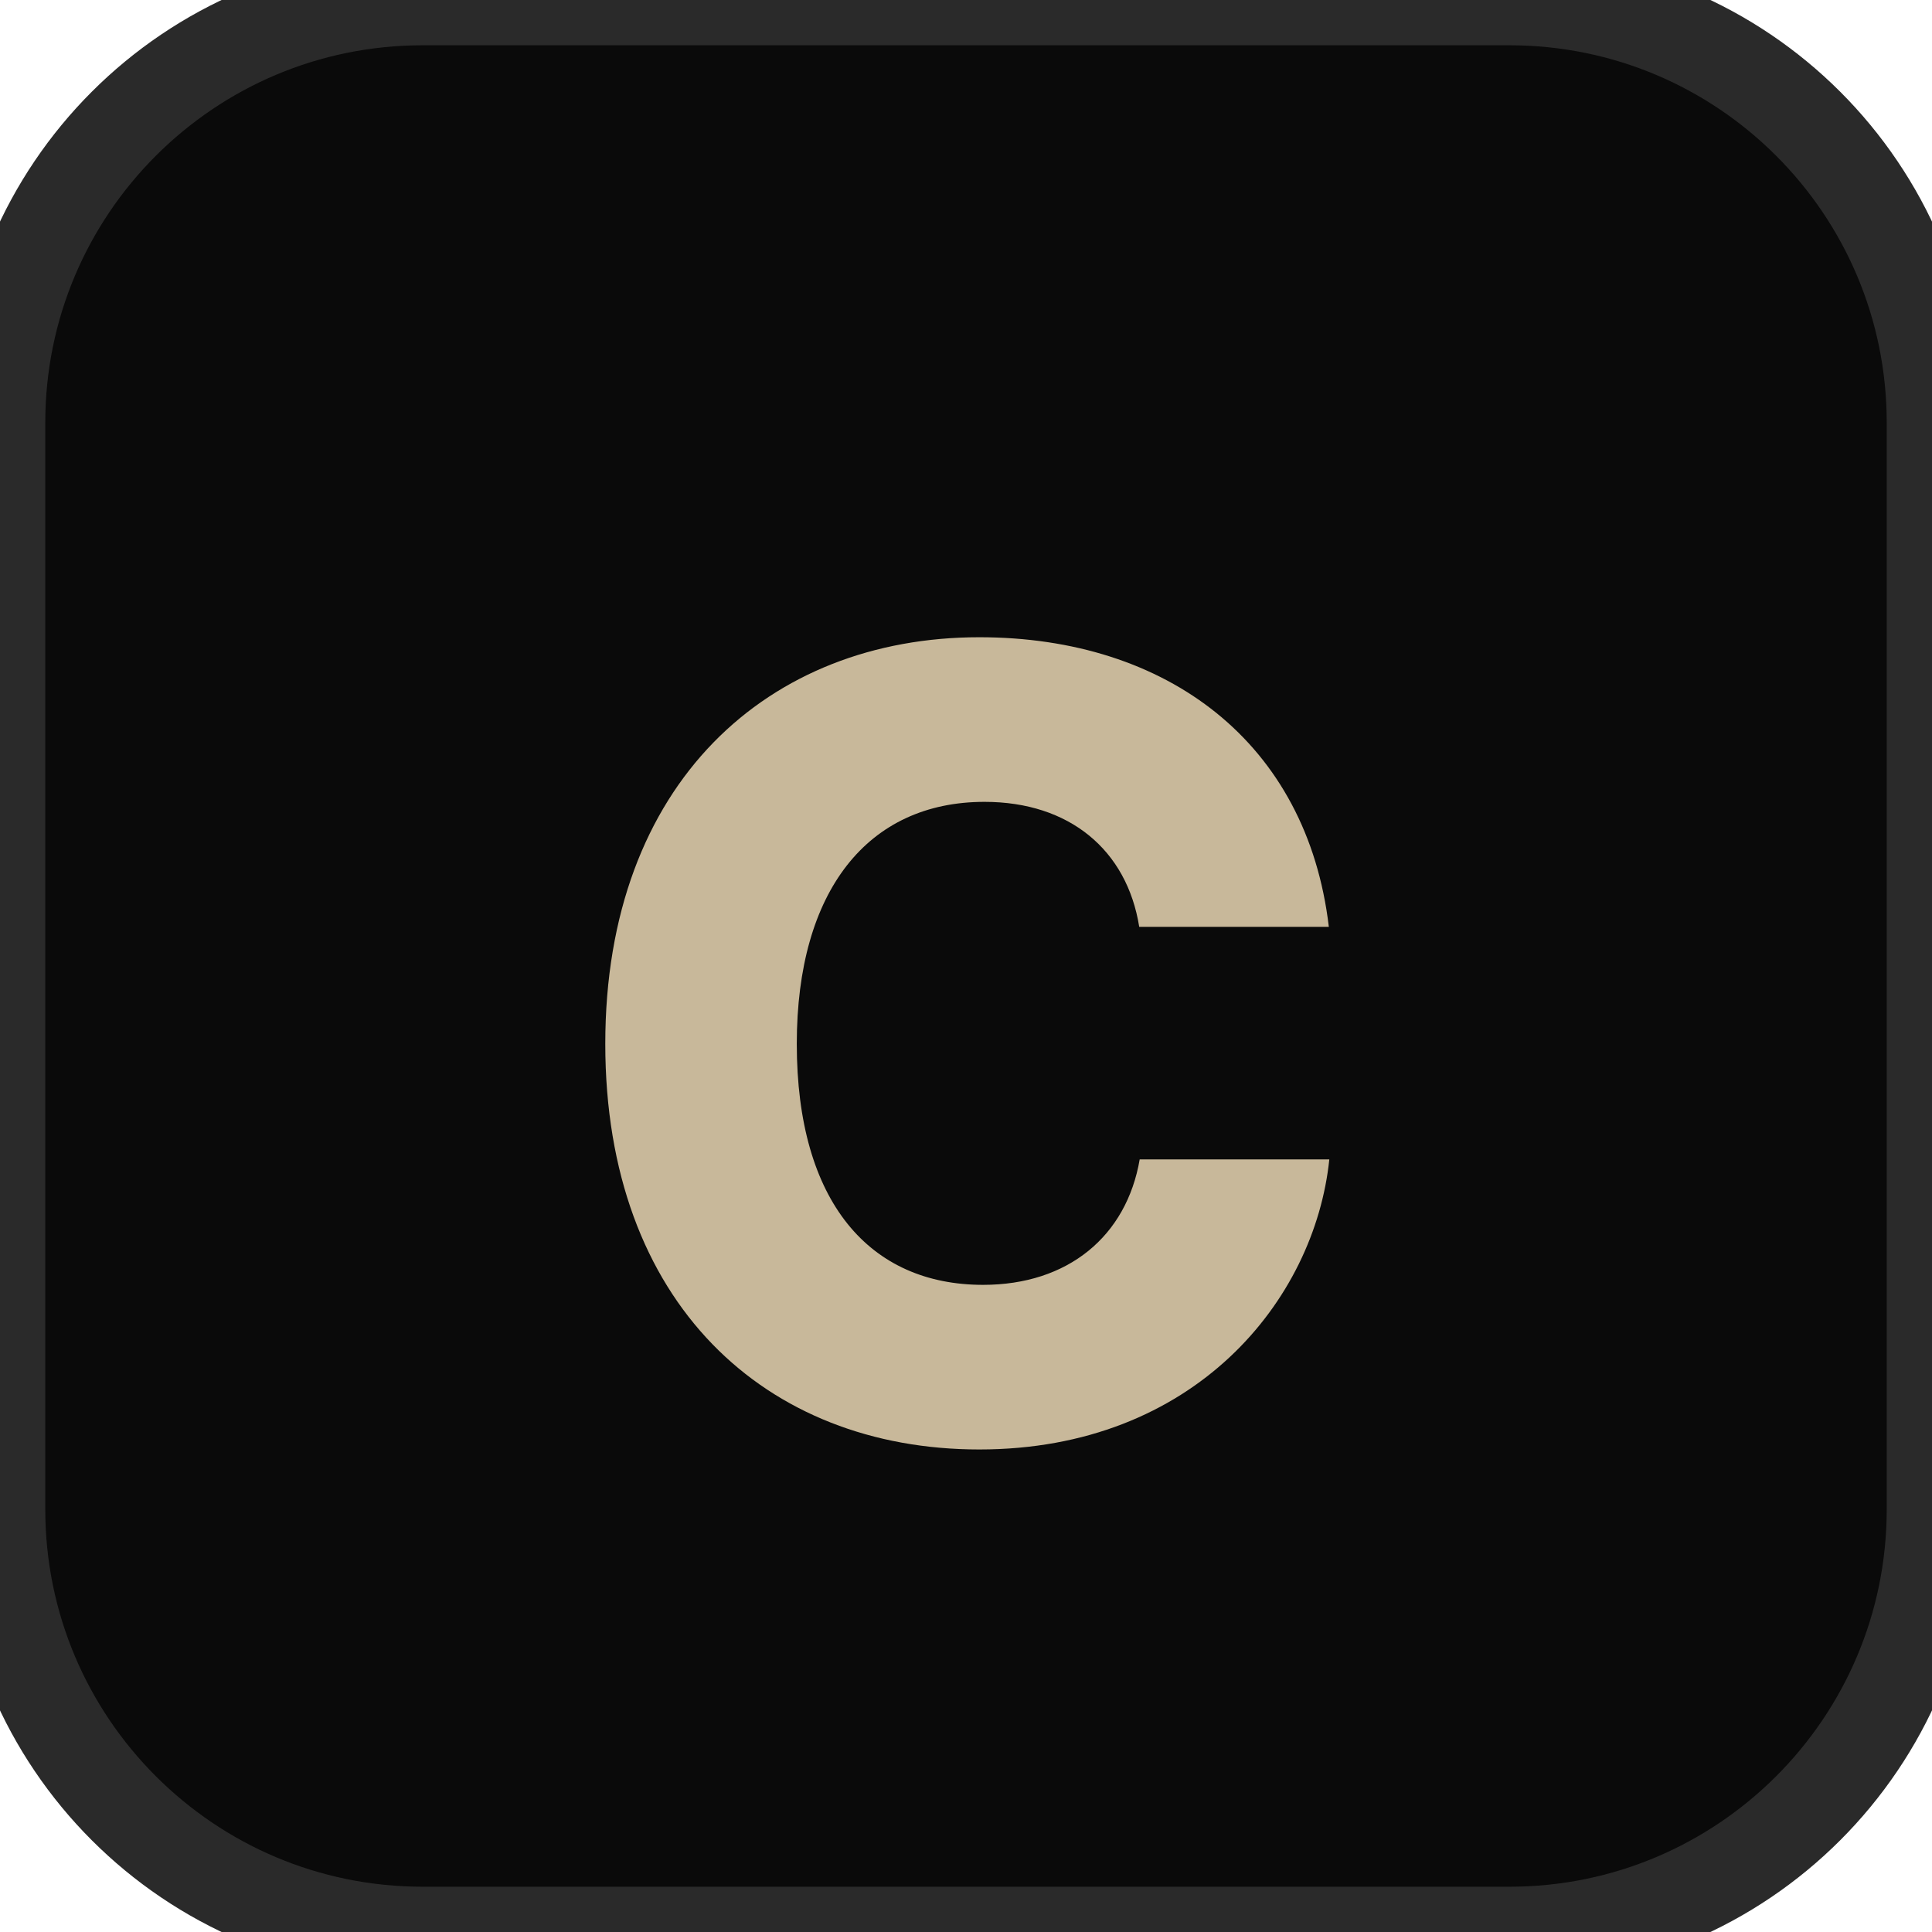
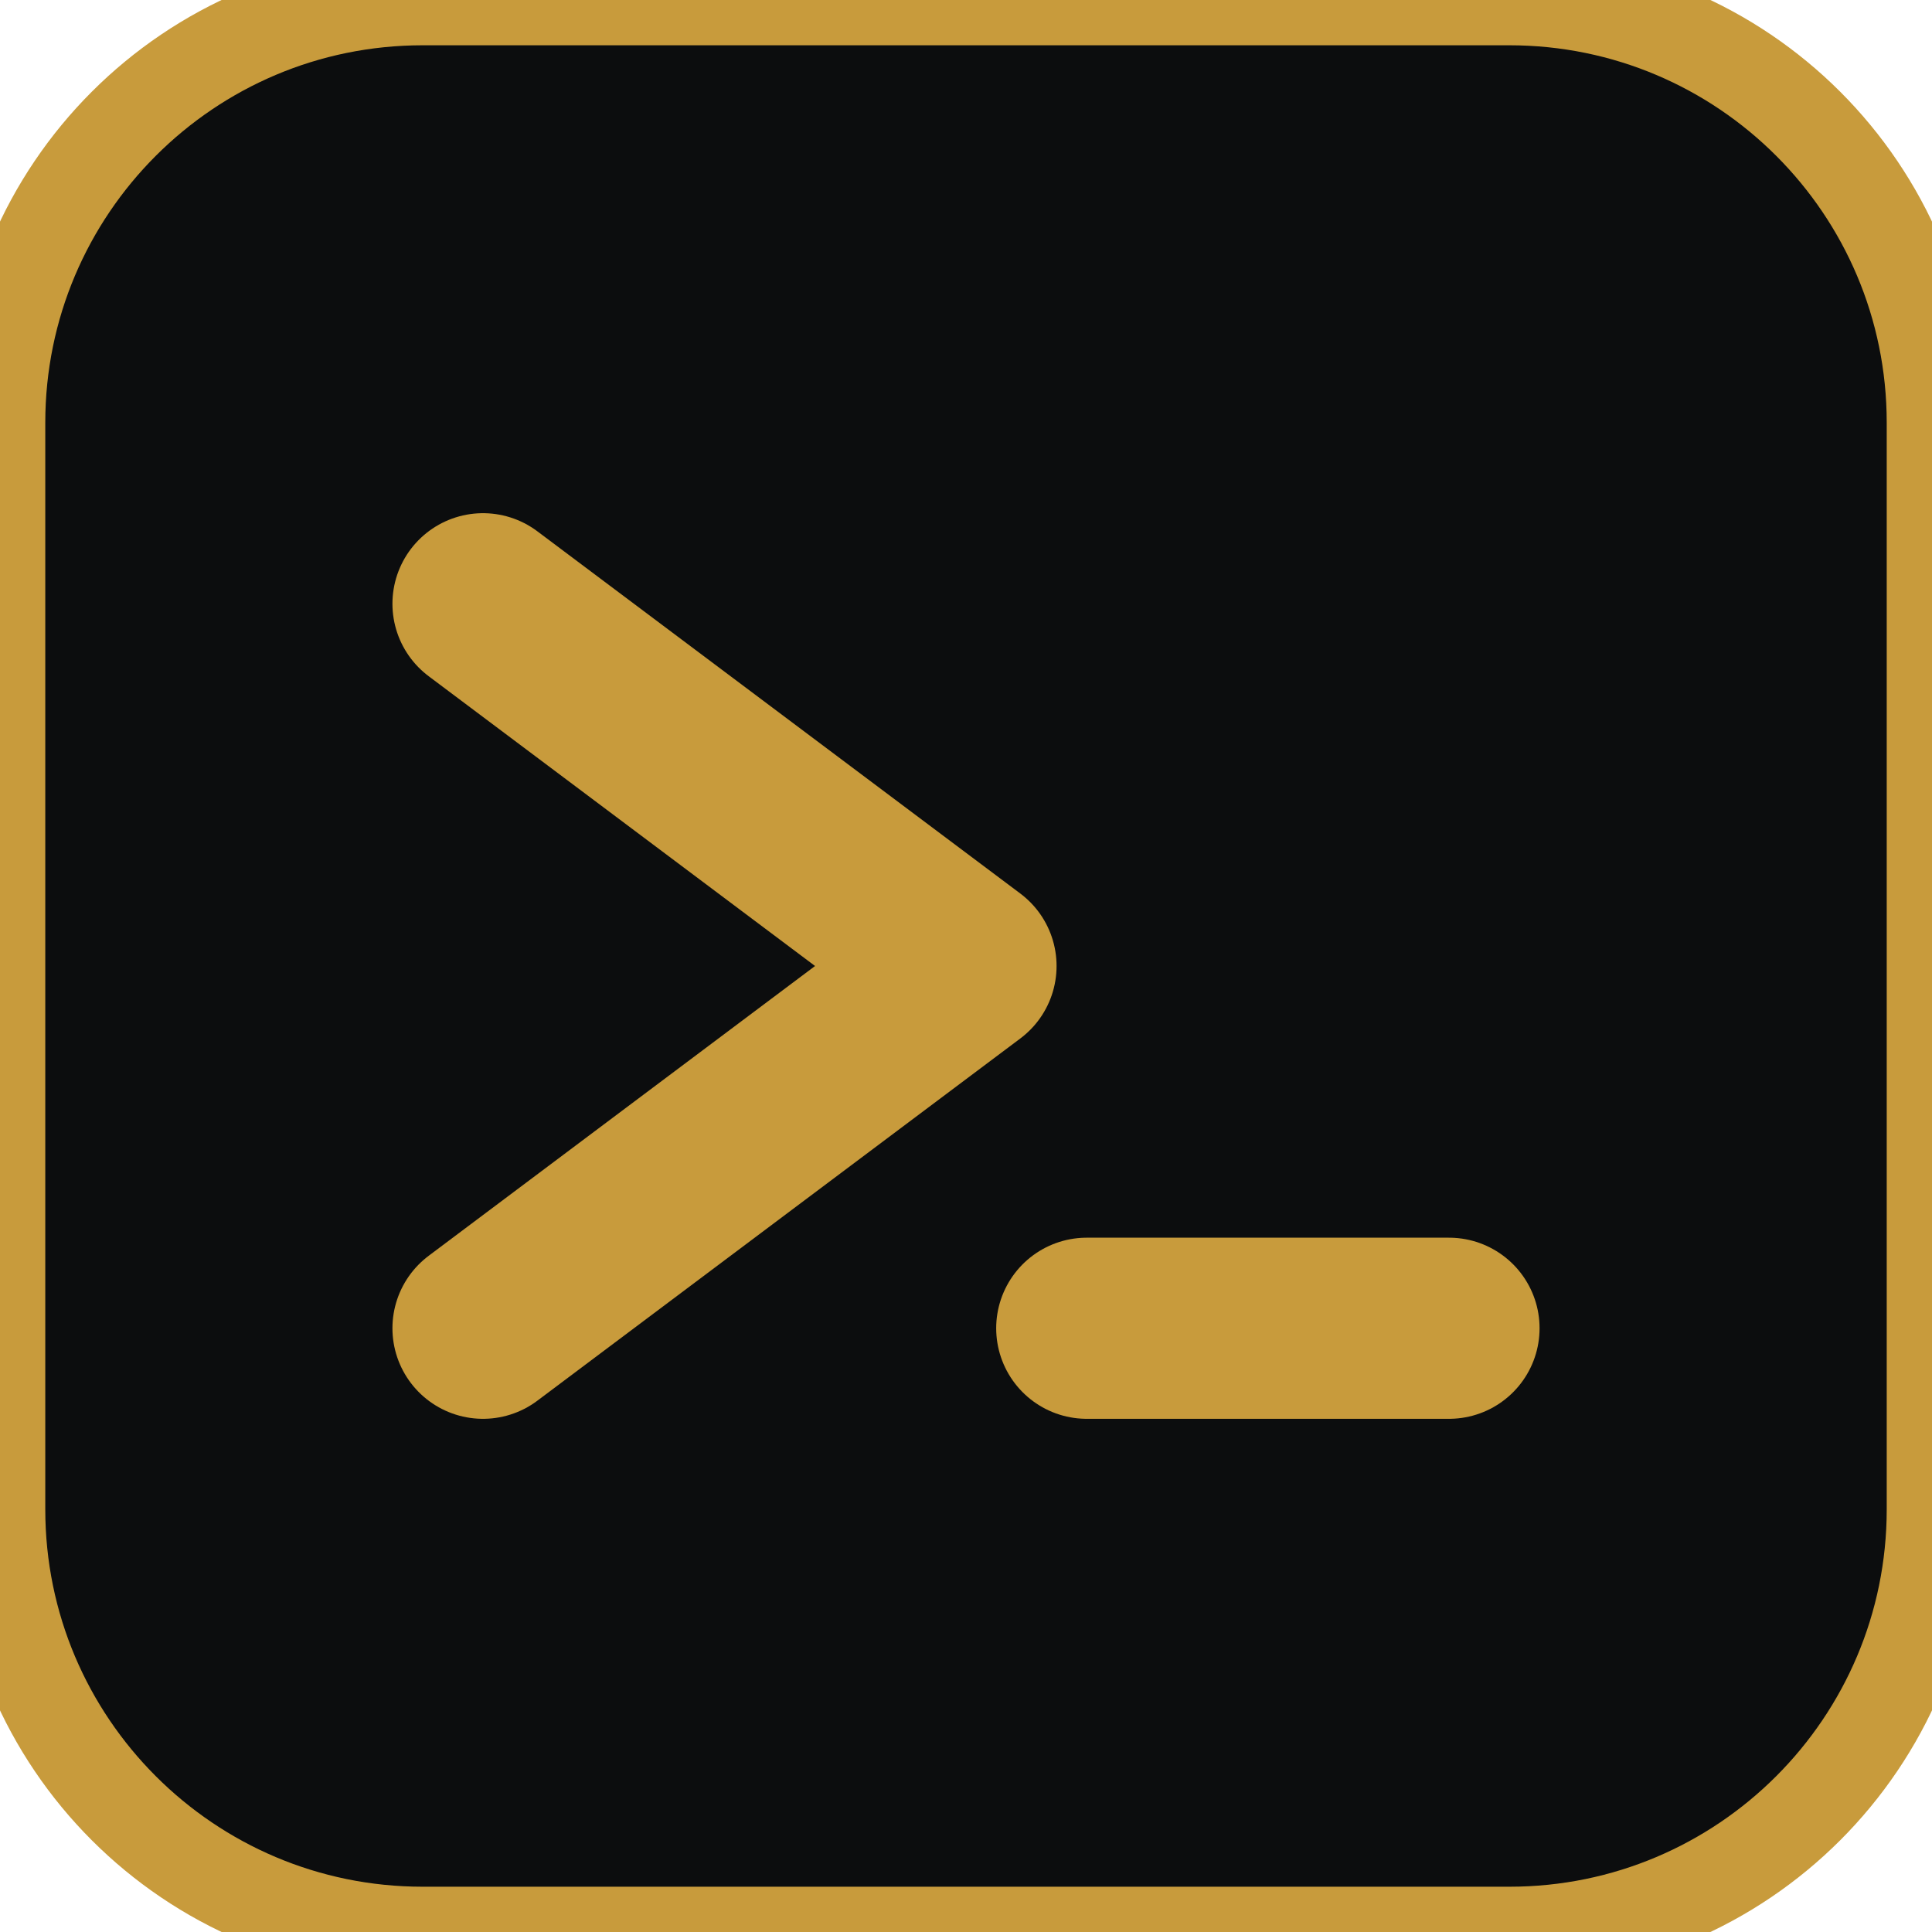
- <svg xmlns="http://www.w3.org/2000/svg" viewBox="0 0 64 64">
-   <rect width="64" height="64" rx="14" fill="#0a0a0a" stroke="#2a2a2a" stroke-width="3" />
-   <text x="50%" y="54%" text-anchor="middle" dominant-baseline="central" fill="#c8b89a" font-family="system-ui, -apple-system, sans-serif" font-weight="800" font-size="36">C</text>
+ <svg xmlns="http://www.w3.org/2000/svg" viewBox="0 0 64 64" fill="none">
+   <rect width="64" height="64" rx="14" fill="#0c0d0e" stroke="#c89b3c" stroke-width="3" />
+   <path d="M16 20L32 32L16 44" stroke="#c89b3c" stroke-width="6" stroke-linecap="round" stroke-linejoin="round" />
+   <line x1="36" y1="44" x2="48" y2="44" stroke="#c89b3c" stroke-width="6" stroke-linecap="round" />
</svg>
